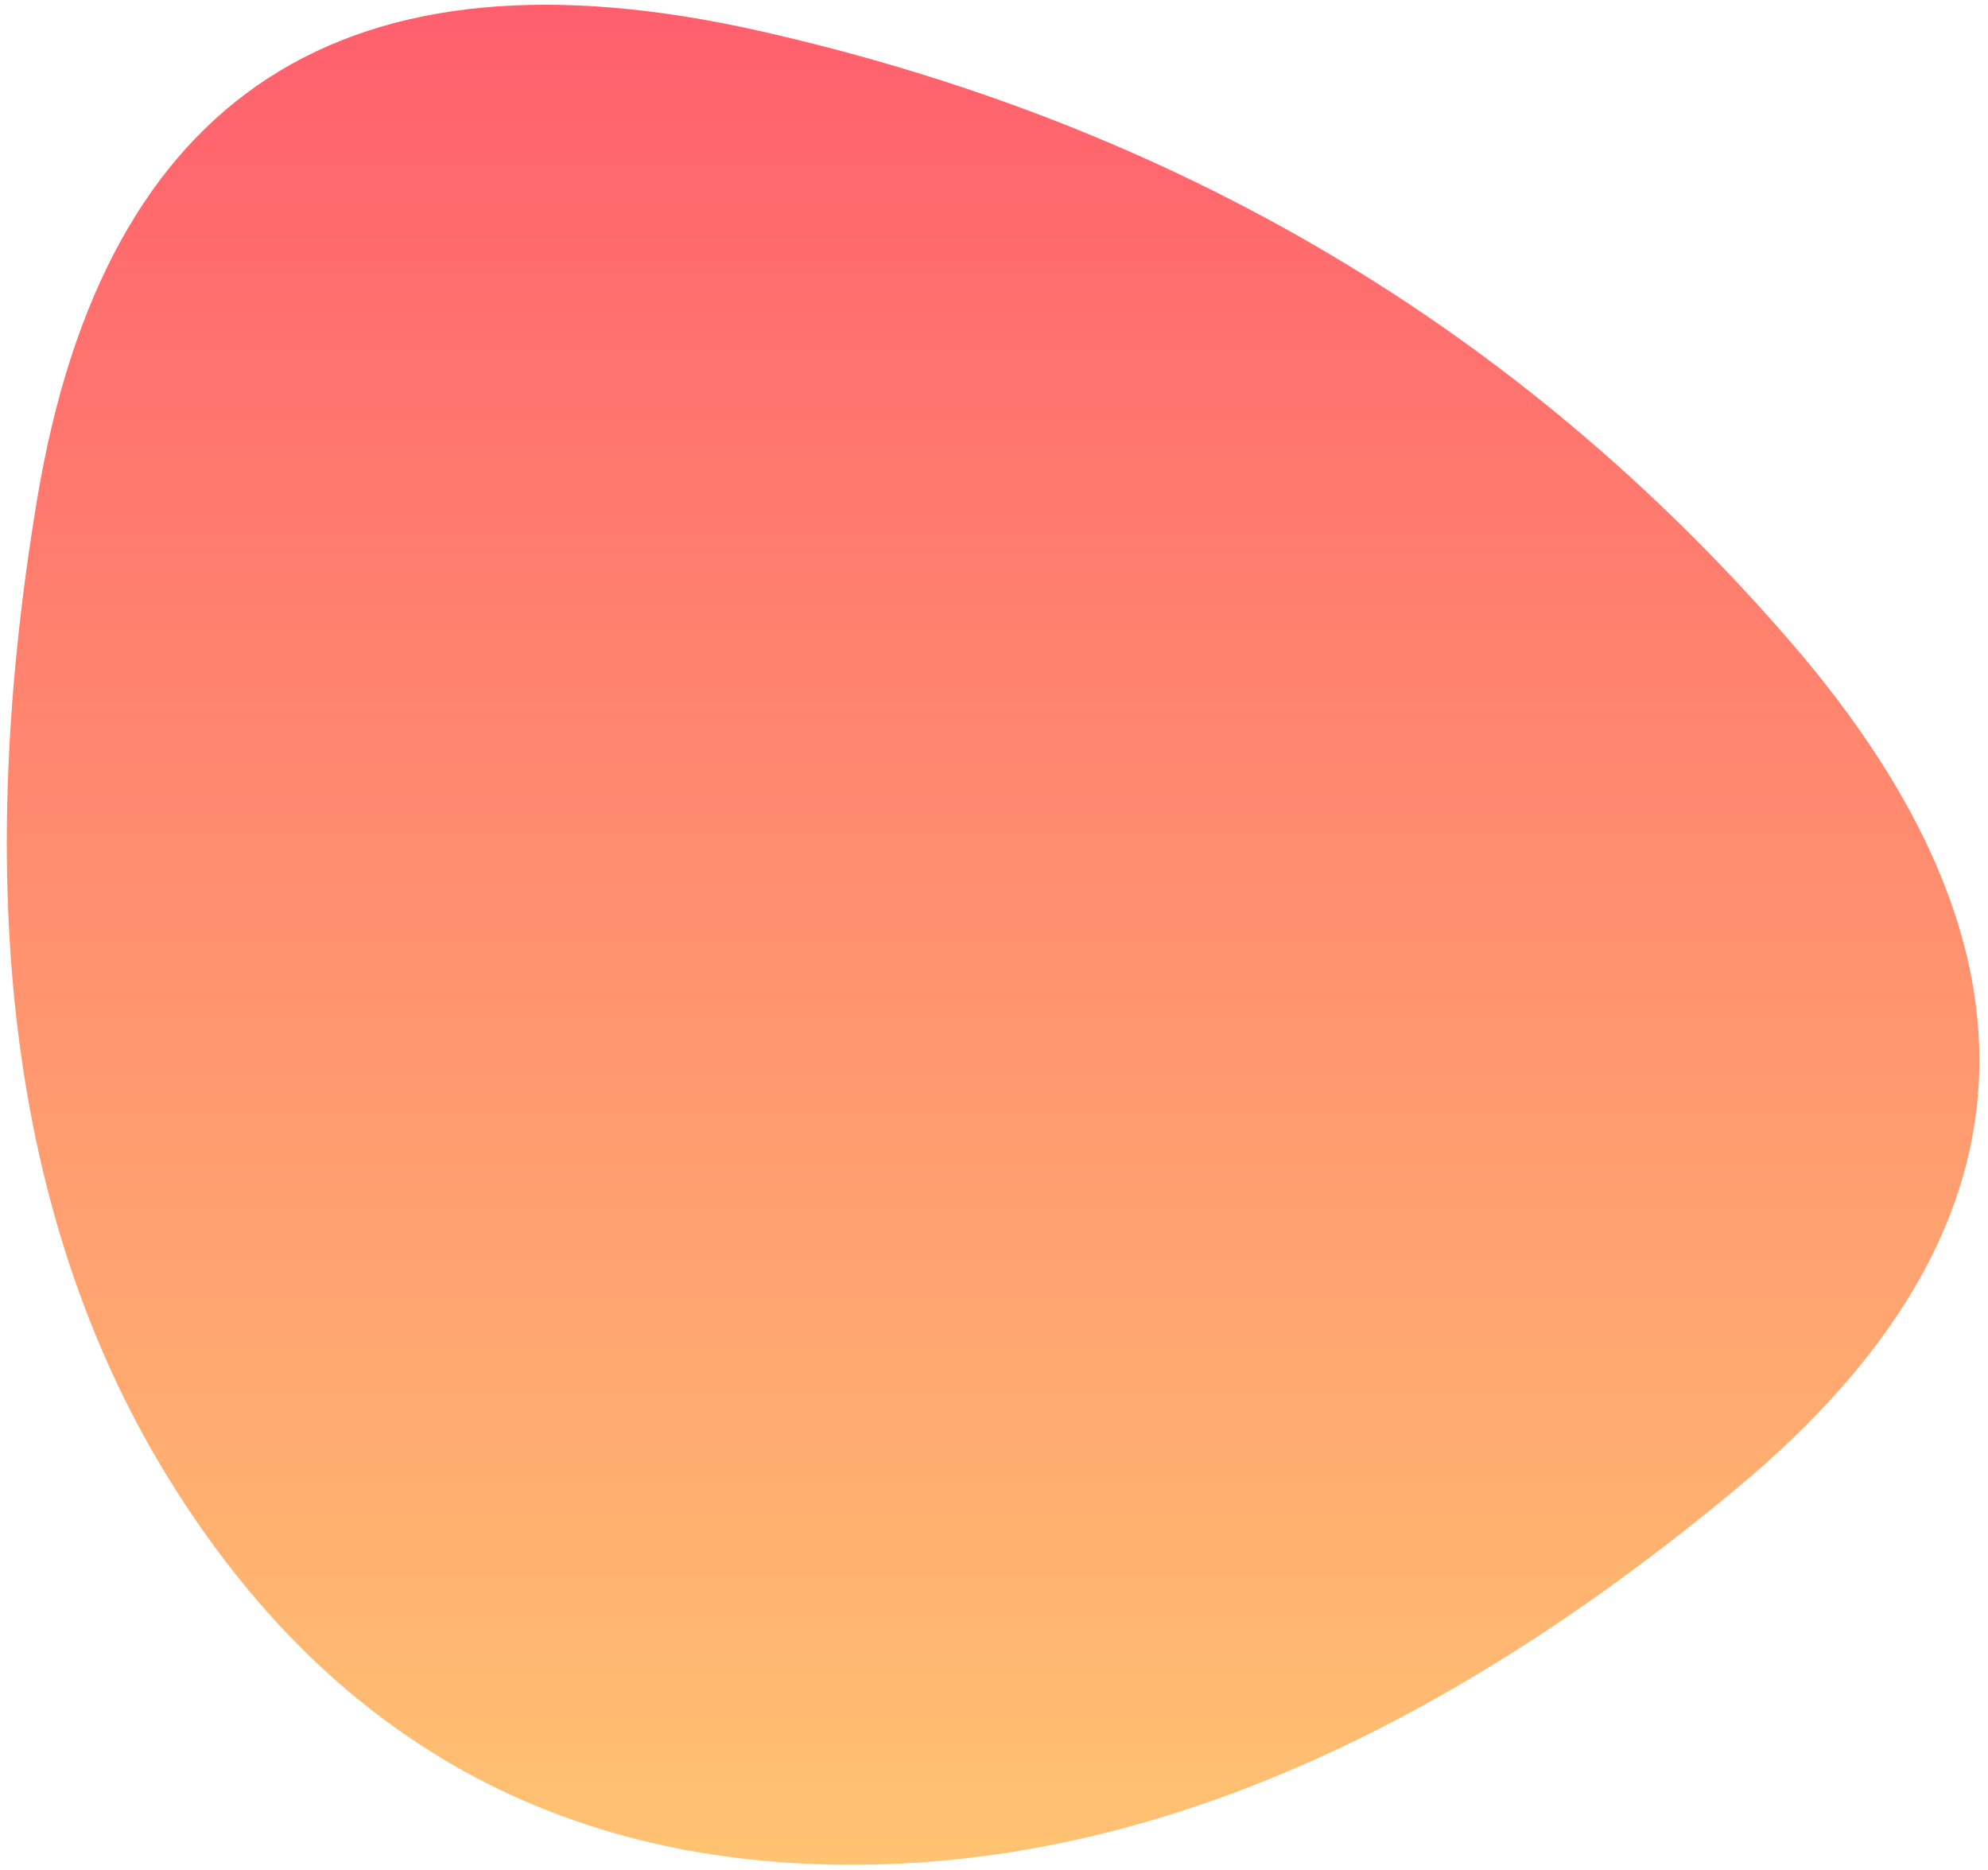
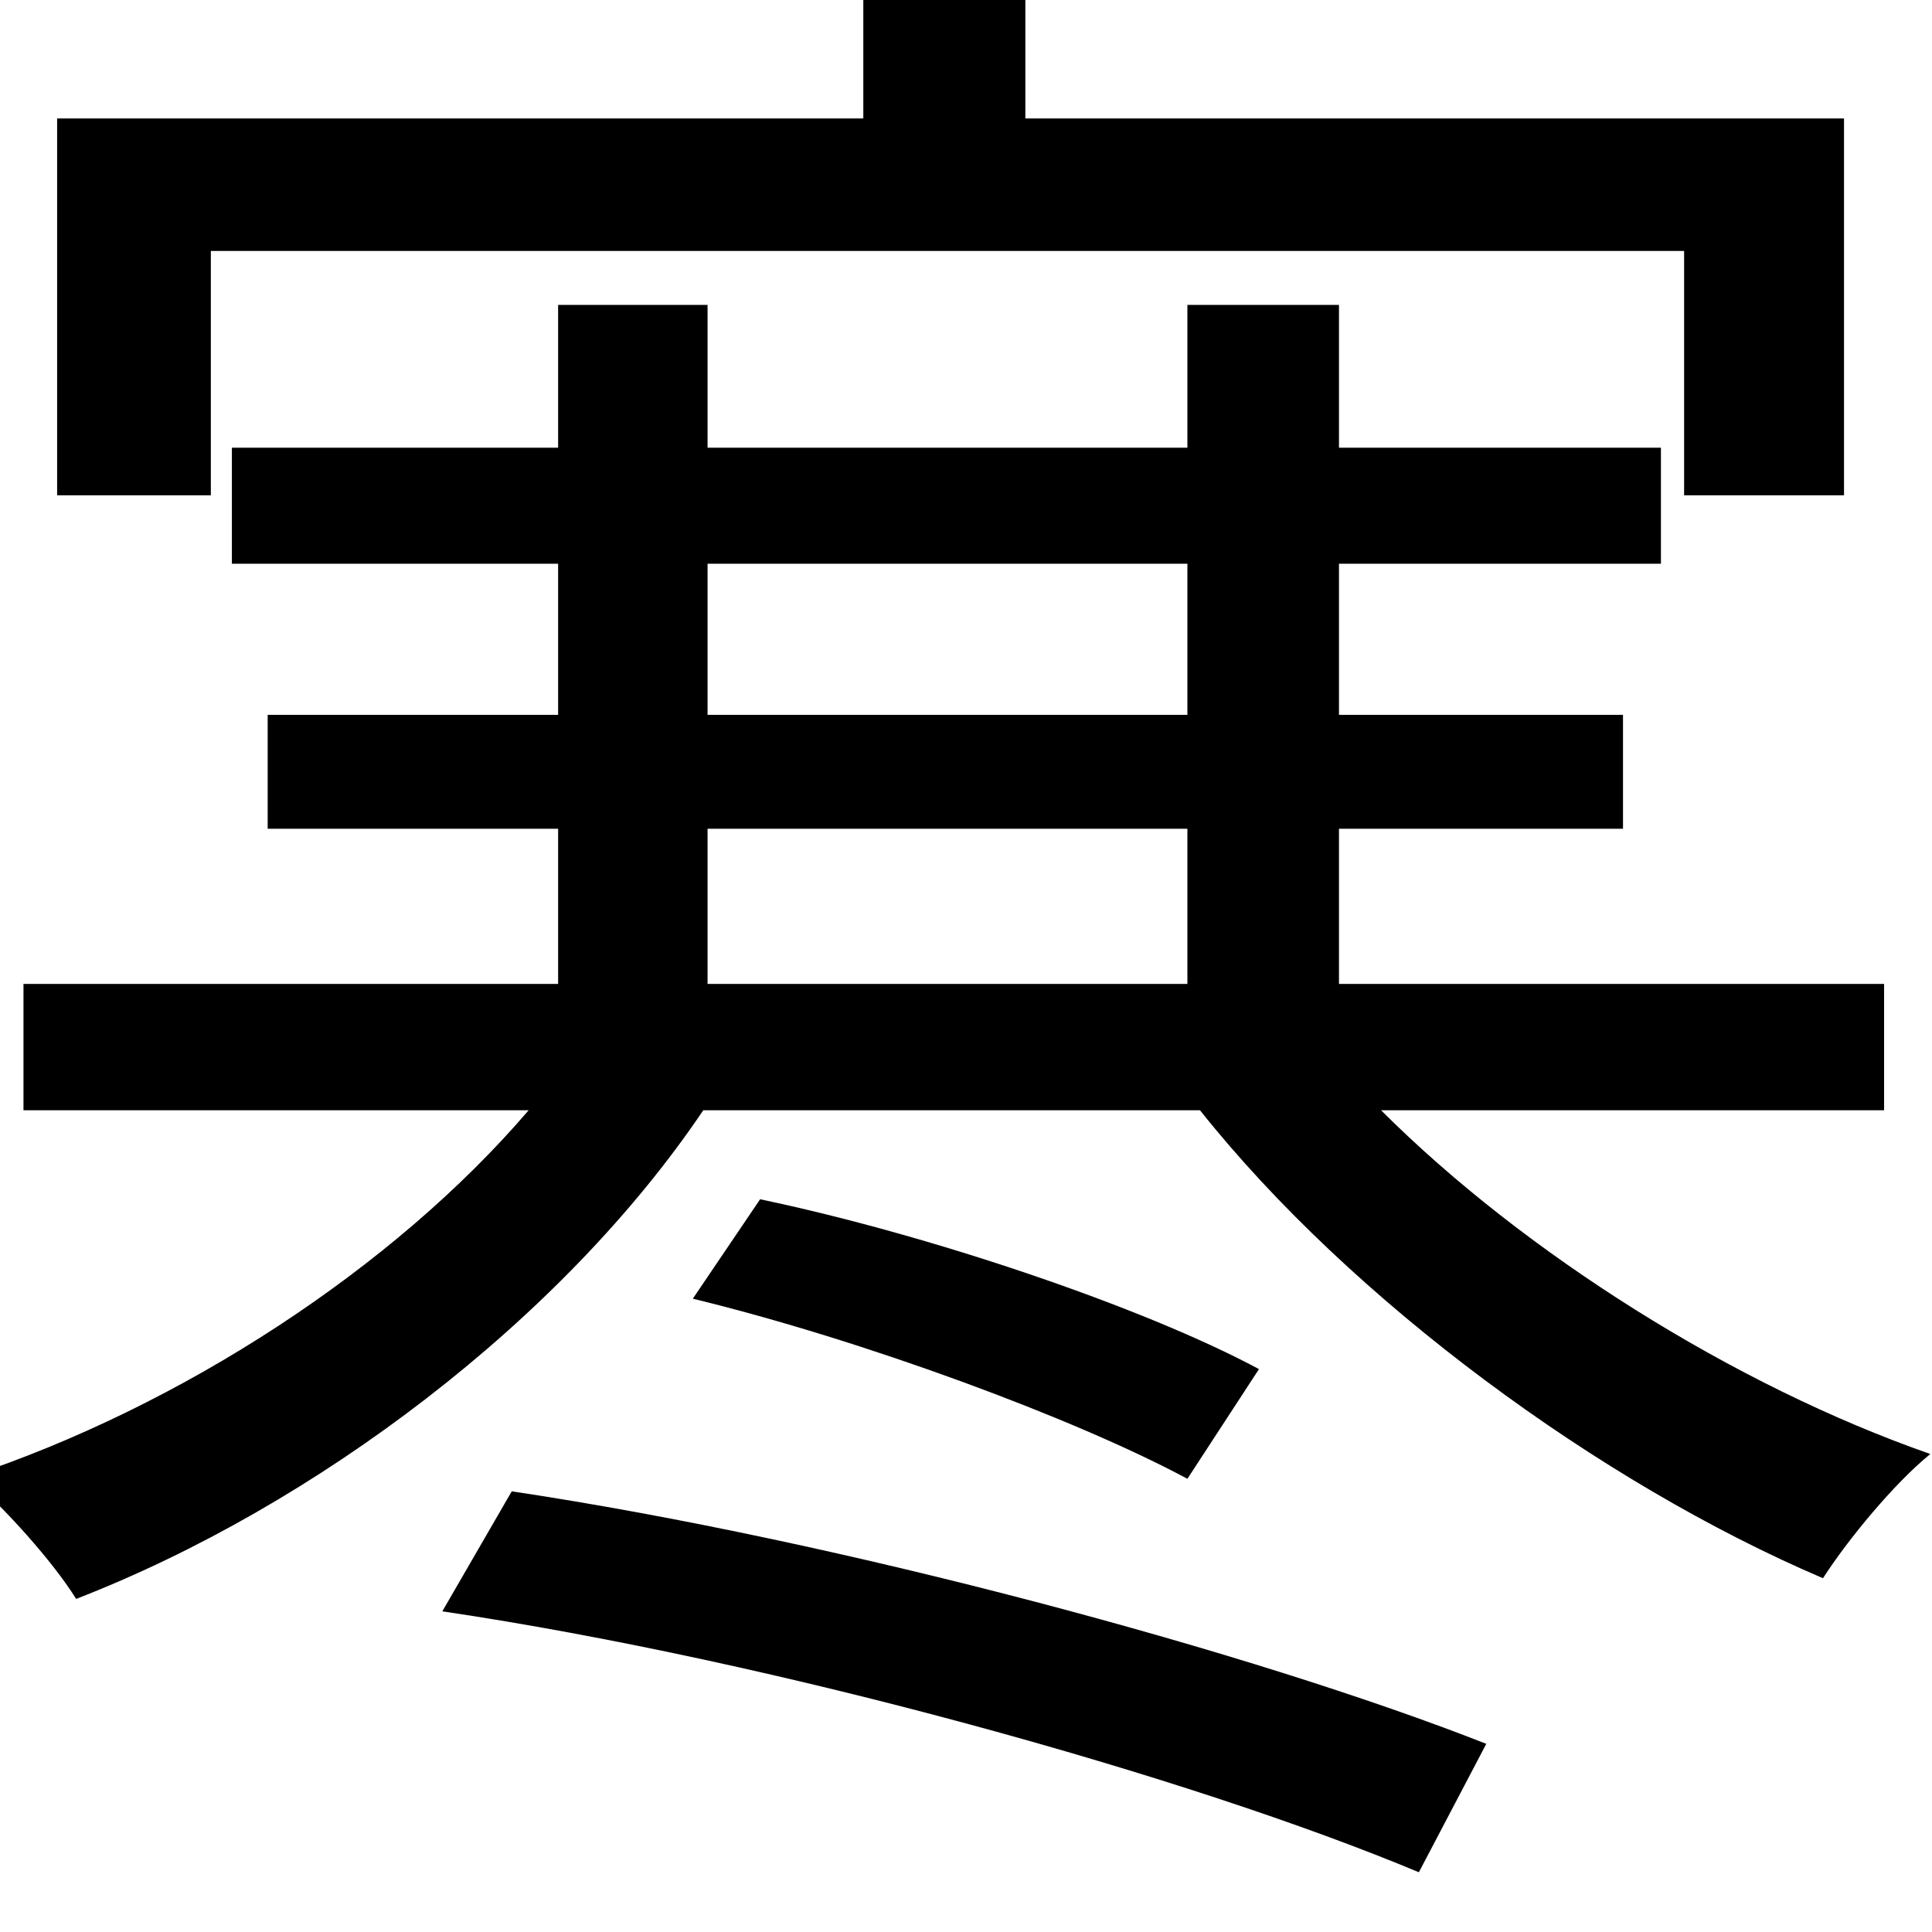
- <svg xmlns="http://www.w3.org/2000/svg" width="117" height="110" viewBox="0 0 117 110" fill="none">
-   <path d="M102.282 87.513C84.385 102.427 66.874 109.829 49.75 109.719C32.626 109.608 19.424 102.151 10.144 87.347C0.864 72.543 -1.787 53.209 2.19 29.346C6.167 5.483 20.363 -3.686 44.779 1.837C69.194 7.361 89.356 19.293 105.265 37.632C121.174 55.971 120.18 72.598 102.282 87.513Z" fill="url(#paint0_linear)" />
-   <defs>
-     <linearGradient id="paint0_linear" x1="0.4" y1="0.28" x2="0.4" y2="109.72" gradientUnits="userSpaceOnUse">
-       <stop stop-color="#FF5F6D" />
-       <stop offset="1" stop-color="#FFC371" />
-     </linearGradient>
-   </defs>
+ <svg xmlns="http://www.w3.org/2000/svg" width="256" height="256" viewBox="0 0 256 256" version="1.1" id="SVGRoot">
+   <defs id="defs991" />
+   <g id="layer1" transform="translate(2.1573762e-5,-3.699977e-4)">
+     <text xml:space="preserve" style="font-style:normal;font-variant:normal;font-weight:normal;font-stretch:normal;font-size:276.605px;line-height:1.25;font-family:'LXGW WenKai GB Screen R';-inkscape-font-specification:'LXGW WenKai GB Screen R, Normal';font-variant-ligatures:normal;font-variant-caps:normal;font-variant-numeric:normal;font-variant-east-asian:normal;stroke-width:1.037" x="-13.506" y="227.713" id="text1063" transform="scale(1.008211,0.9918561)">
+       <tspan id="tspan1061" x="-13.506" y="227.713" style="font-style:normal;font-variant:normal;font-weight:normal;font-stretch:normal;font-size:276.605px;font-family:'LXGW WenKai GB Screen R';-inkscape-font-specification:'LXGW WenKai GB Screen R, Normal';font-variant-ligatures:normal;font-variant-caps:normal;font-variant-numeric:normal;font-variant-east-asian:normal;stroke-width:1.037">寒</tspan>
+     </text>
+   </g>
</svg>
